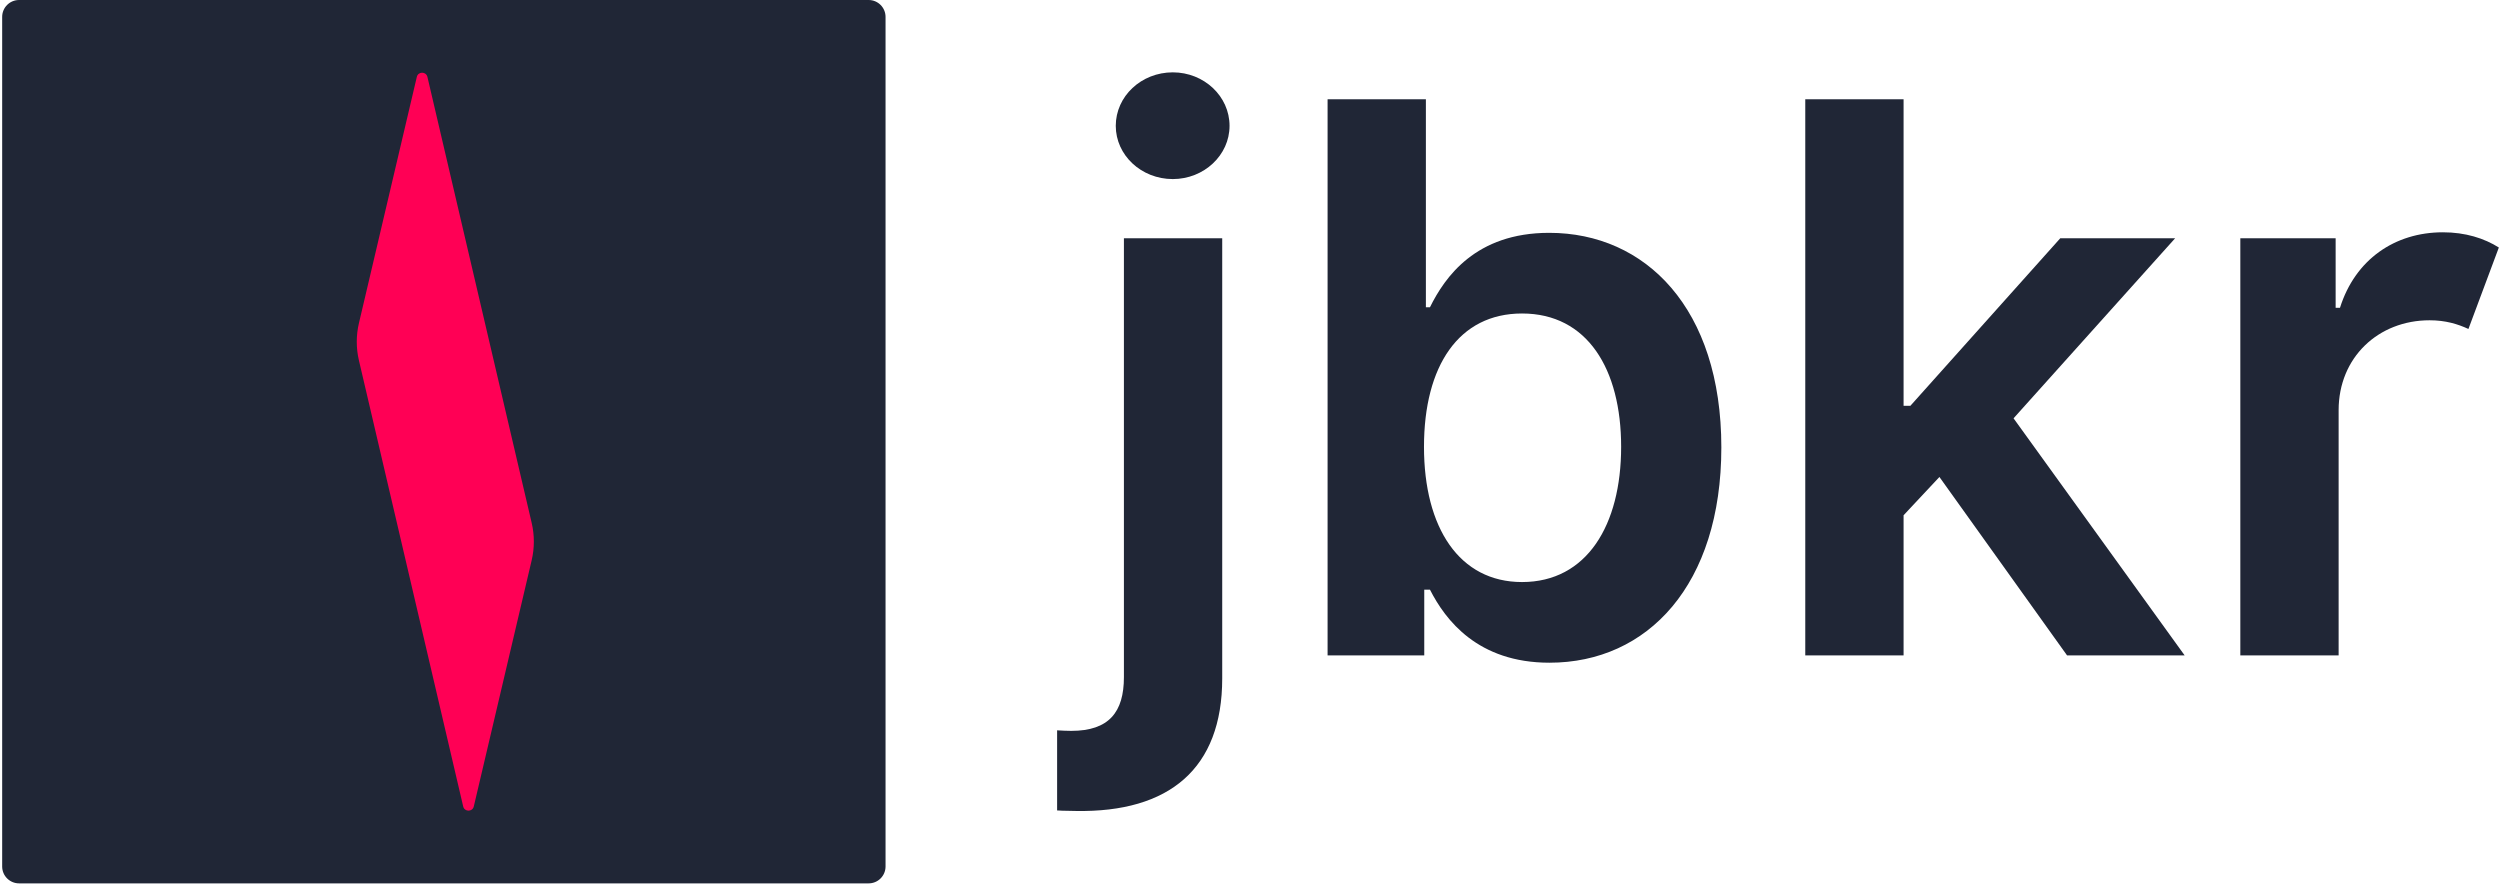
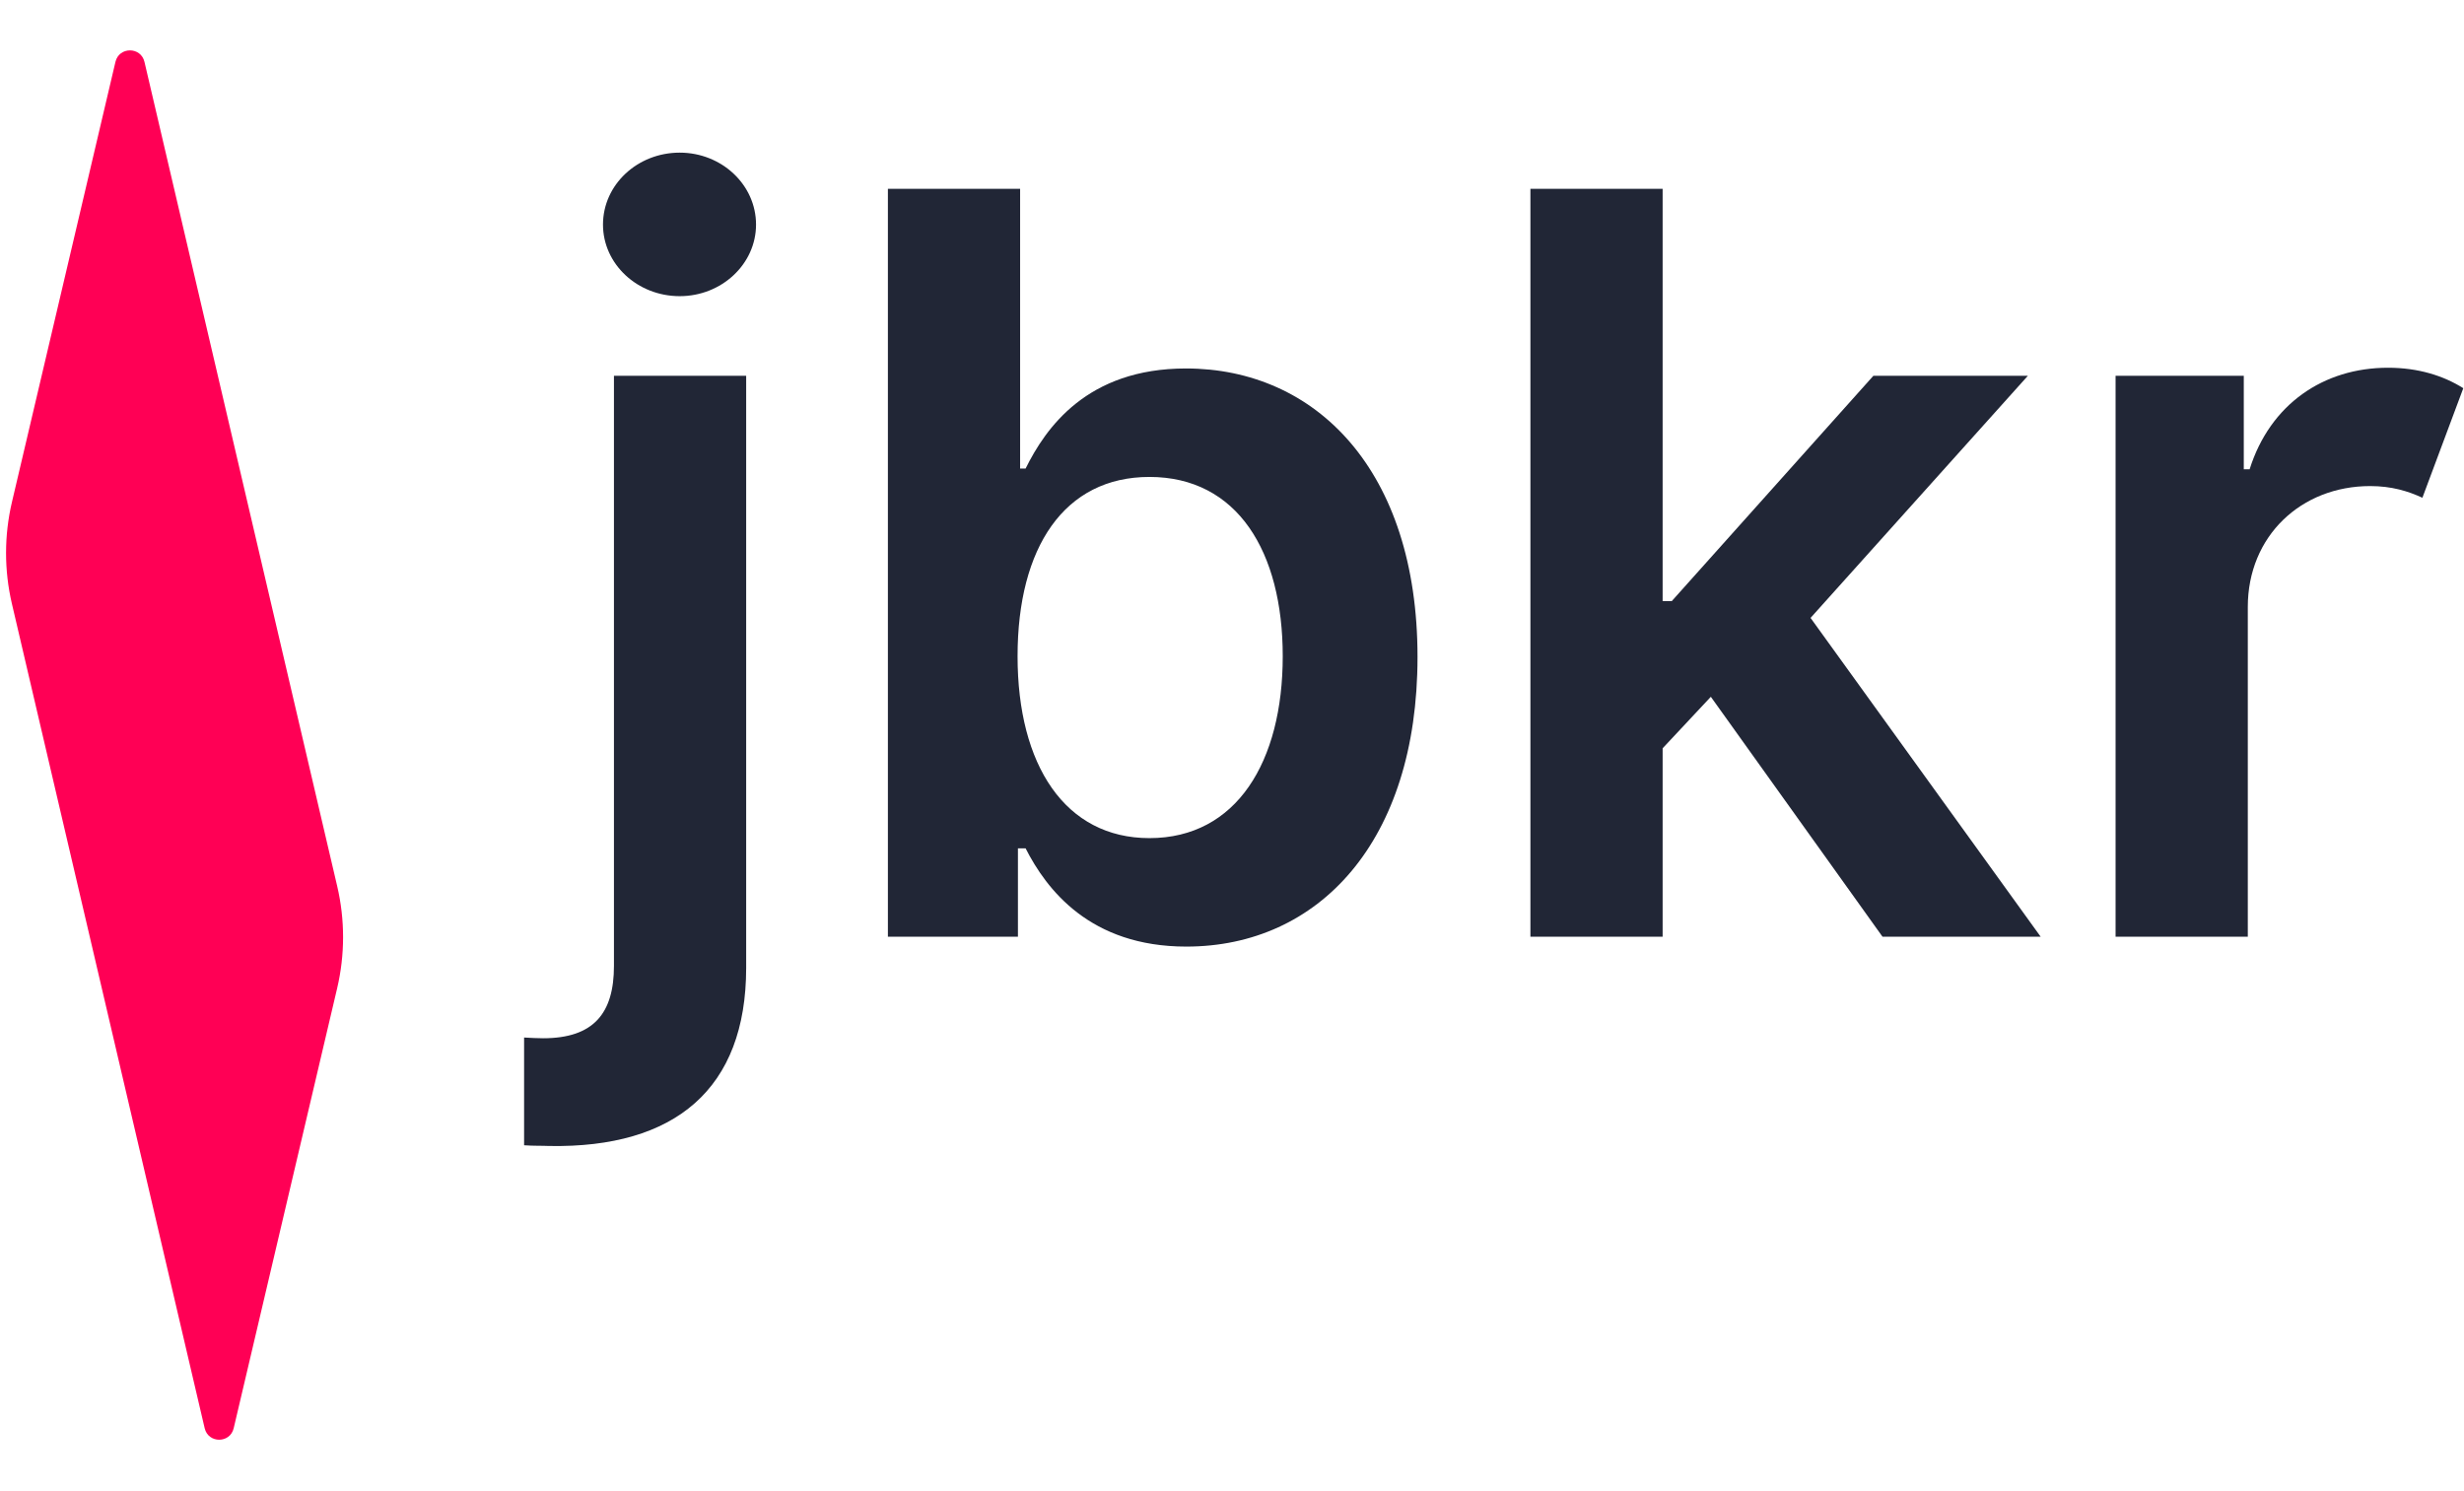
- <svg xmlns="http://www.w3.org/2000/svg" width="408" height="145" viewBox="0 0 408 145" fill="none">
-   <path d="M0.354 141.409C0.354 142.932 1.589 144.166 3.112 144.166H141.763C143.286 144.166 144.521 142.932 144.521 141.409V2.757C144.521 1.235 143.286 -3.05176e-05 141.763 -3.05176e-05H3.112C1.589 -3.05176e-05 0.354 1.235 0.354 2.757V141.409Z" fill="#202636" />
-   <path d="M68.025 12.553C68.24 11.638 69.542 11.639 69.756 12.554L86.774 85.35C87.242 87.351 87.24 89.434 86.77 91.435L77.323 131.614C77.108 132.528 75.807 132.527 75.593 131.613L58.575 58.816C58.107 56.815 58.108 54.732 58.579 52.731L68.025 12.553Z" fill="#FF0055" />
-   <path d="M182.093 20.538C182.093 15.707 186.259 11.807 191.4 11.807C196.497 11.807 200.662 15.707 200.662 20.538C200.662 25.324 196.497 29.224 191.4 29.224C186.259 29.224 182.093 25.324 182.093 20.538ZM199.466 38.886V110.724C199.466 125.437 190.824 132.618 175.579 132.351C174.648 132.307 173.717 132.351 172.521 132.263V119.189C173.407 119.234 174.027 119.278 174.825 119.278C180.985 119.278 183.423 116.22 183.423 110.503V38.886H199.466Z" fill="#202636" />
-   <path d="M248.394 94.991C258.986 94.991 264.57 85.685 264.57 72.922C264.57 60.247 259.074 51.162 248.394 51.162C238.068 51.162 232.395 59.715 232.395 72.922C232.395 86.128 238.156 94.991 248.394 94.991ZM216.662 16.195H232.705V50.142H233.37C235.807 45.223 240.815 37.999 252.825 37.999C268.558 37.999 280.923 50.32 280.923 73.01C280.923 95.435 268.913 108.154 252.87 108.154C241.17 108.154 235.896 101.196 233.37 96.233H232.439V106.957H216.662V16.195Z" fill="#202636" />
-   <path d="M294.62 16.195H310.664V66.23H311.771L336.235 38.886H354.981L328.612 68.268L356.533 106.958H337.343L316.513 77.841L310.664 84.09V106.958H294.62V16.195Z" fill="#202636" />
-   <path d="M365.621 38.886H381.176V50.231H381.886C384.367 42.343 390.838 37.911 398.682 37.911C402.36 37.911 405.418 38.886 407.812 40.393L402.848 53.688C401.12 52.89 399.126 52.27 396.511 52.27C388.134 52.27 381.664 58.341 381.664 66.939V106.958H365.621V38.886Z" fill="#202636" />
+ <svg xmlns="http://www.w3.org/2000/svg" width="496" height="300" viewBox="0 0 496 300" fill="none">
+   <path fill="hsla(225,25%,17%,1)" d="M121.381 45.215C121.381 37.2 128.293 30.73 136.822 30.73C145.277 30.73 152.189 37.2 152.189 45.215C152.189 53.155 145.277 59.626 136.822 59.626C128.293 59.626 121.381 53.155 121.381 45.215ZM150.203 75.654V194.838C150.203 219.248 135.866 231.16 110.573 230.718C109.029 230.645 107.485 230.718 105.5 230.572V208.881C106.97 208.955 108 209.029 109.324 209.029C119.543 209.029 123.587 203.956 123.587 194.471V75.654H150.203Z" />
+   <path fill="hsla(225,25%,17%,1)" d="M231.377 168.736C248.95 168.736 258.214 153.296 258.214 132.121C258.214 111.093 249.097 96.021 231.377 96.021C214.246 96.021 204.835 110.211 204.835 132.121C204.835 154.031 214.393 168.736 231.377 168.736ZM178.733 38.009H205.349V94.329H206.452C210.496 86.168 218.804 74.183 238.73 74.183C264.831 74.183 285.345 94.624 285.345 132.269C285.345 169.472 265.419 190.574 238.803 190.574C219.393 190.574 210.643 179.031 206.452 170.796H204.908V188.588H178.733V38.009Z" />
+   <path fill="hsla(225,25%,17%,1)" d="M308.07 38.009H334.686V121.019H336.524L377.11 75.654H408.211L364.464 124.401L410.785 188.589H378.948L344.391 140.283L334.686 150.65V188.589H308.07V38.009Z" />
+   <path fill="hsla(225,25%,17%,1)" d="M425.863 75.654H451.671V94.477H452.847C456.965 81.389 467.7 74.036 480.713 74.036C486.816 74.036 491.889 75.654 495.86 78.154L487.625 100.211C484.757 98.888 481.449 97.859 477.111 97.859C463.214 97.859 452.48 107.932 452.48 122.195V188.589H425.863V75.654Z" />
+   <path fill="hsla(340,100%,50%,1)" d="M23.24 12.457C23.966 9.37 28.36 9.373 29.081 12.46L67.88 178.424C69.46 185.181 69.455 192.212 67.867 198.967L47.042 287.543C46.316 290.63 41.922 290.627 41.2 287.54L2.402 121.576C0.822 114.819 0.826 107.788 2.415 101.033L23.24 12.457Z" />
</svg>
